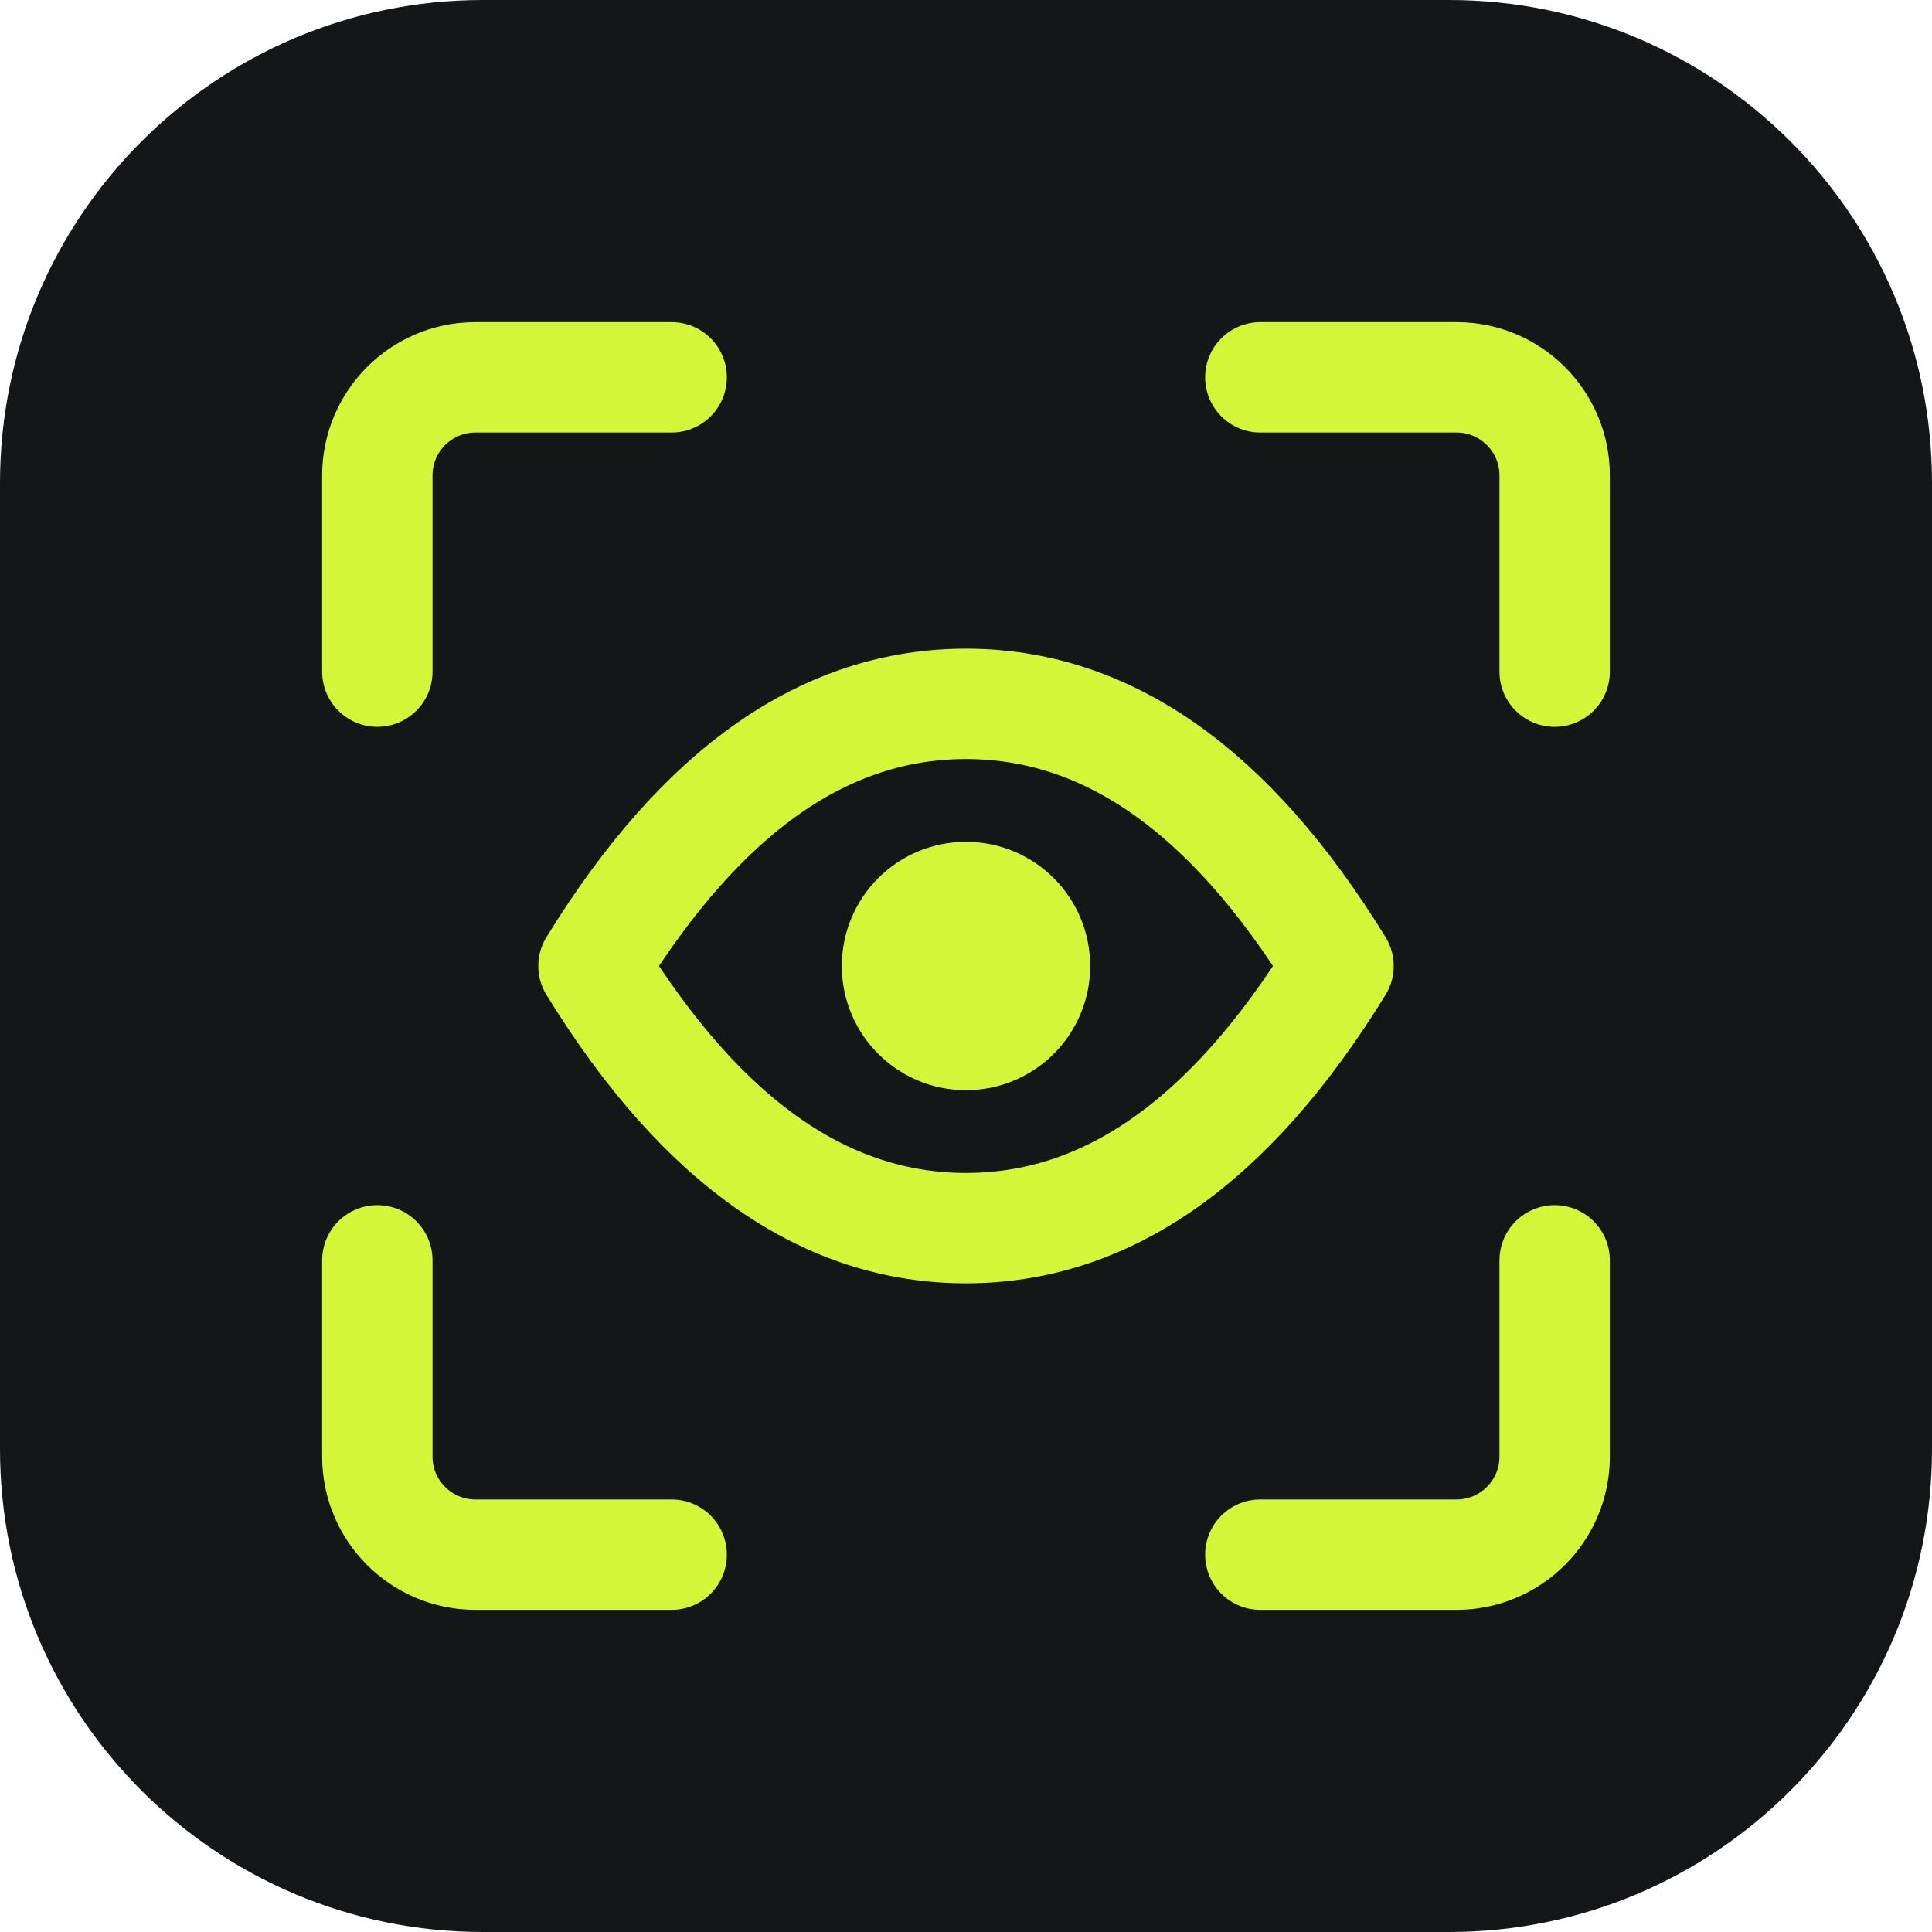
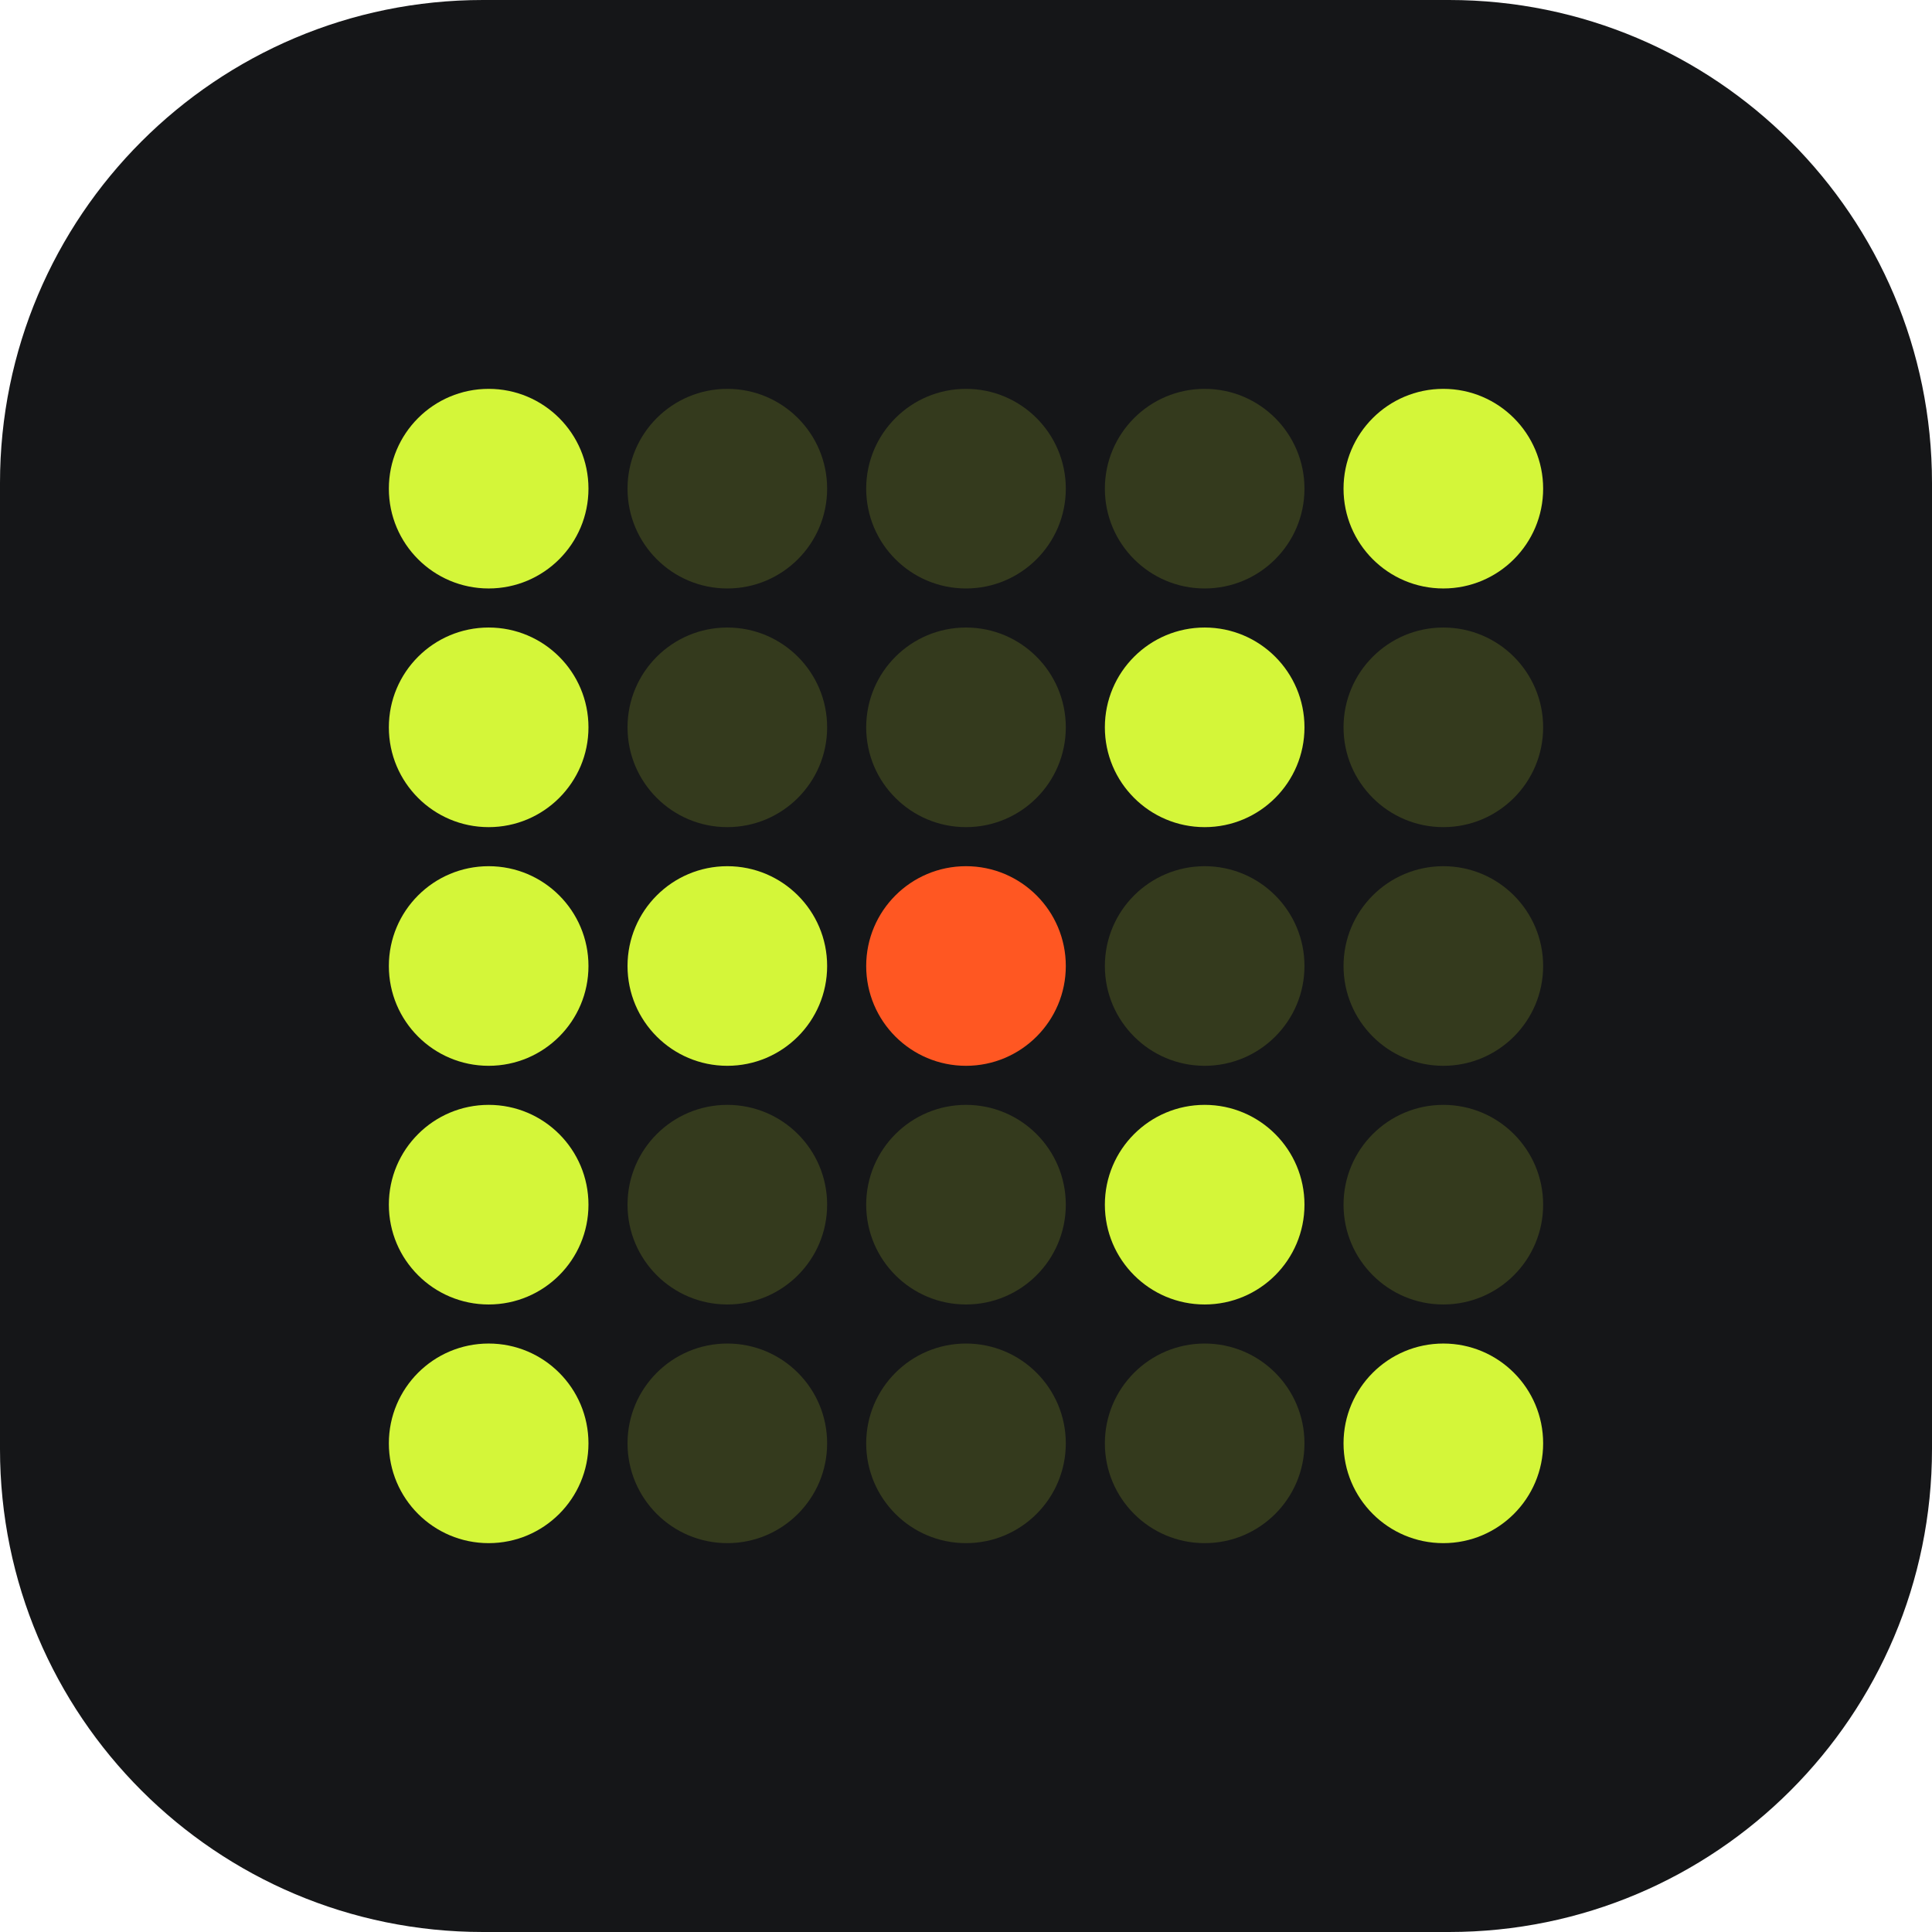
<svg xmlns="http://www.w3.org/2000/svg" viewBox="0 0 64 64" fill="none">
  <rect width="64" height="64" rx="16" fill="#151618" />
-   <g transform="translate(6 6) scale(.8125)">
-     <path d="M8 20v-8a4 4 0 0 1 4-4h8M44 8h8a4 4 0 0 1 4 4v8M56 44v8a4 4 0 0 1-4 4h-8M20 56h-8a4 4 0 0 1-4-4v-8" fill="none" stroke="#D4F639" stroke-width="4.5" stroke-linecap="round" stroke-linejoin="round" />
-     <g transform="translate(14 14) scale(.5625)">
-       <path d="M5 32C13 19 22 13 32 13s19 6 27 19c-8 13-17 19-27 19S13 45 5 32z" fill="none" stroke="#D4F639" stroke-width="8" stroke-linejoin="round" />
-       <circle cx="32" cy="32" r="9" fill="#D4F639" stroke="none" />
-     </g>
+   <g transform="translate(9 9) scale(.71875)">
+     <circle cx="10" cy="10" r="4.6" fill="#D4F639" />
+     <circle cx="21" cy="10" r="4.6" fill="#D4F639" fill-opacity=".16" />
+     <circle cx="32" cy="10" r="4.6" fill="#D4F639" fill-opacity=".16" />
+     <circle cx="43" cy="10" r="4.6" fill="#D4F639" fill-opacity=".16" />
+     <circle cx="54" cy="10" r="4.6" fill="#D4F639" />
+     <circle cx="10" cy="21" r="4.6" fill="#D4F639" />
+     <circle cx="21" cy="21" r="4.6" fill="#D4F639" fill-opacity=".16" />
+     <circle cx="32" cy="21" r="4.6" fill="#D4F639" fill-opacity=".16" />
+     <circle cx="43" cy="21" r="4.6" fill="#D4F639" />
+     <circle cx="54" cy="21" r="4.6" fill="#D4F639" fill-opacity=".16" />
+     <circle cx="10" cy="32" r="4.6" fill="#D4F639" />
+     <circle cx="21" cy="32" r="4.6" fill="#D4F639" />
+     <circle cx="32" cy="32" r="4.6" fill="#FF5722" />
+     <circle cx="43" cy="32" r="4.6" fill="#D4F639" fill-opacity=".16" />
+     <circle cx="54" cy="32" r="4.6" fill="#D4F639" fill-opacity=".16" />
+     <circle cx="10" cy="43" r="4.6" fill="#D4F639" />
+     <circle cx="21" cy="43" r="4.6" fill="#D4F639" fill-opacity=".16" />
+     <circle cx="32" cy="43" r="4.6" fill="#D4F639" fill-opacity=".16" />
+     <circle cx="43" cy="43" r="4.6" fill="#D4F639" />
+     <circle cx="54" cy="43" r="4.6" fill="#D4F639" fill-opacity=".16" />
+     <circle cx="10" cy="54" r="4.6" fill="#D4F639" />
+     <circle cx="21" cy="54" r="4.6" fill="#D4F639" fill-opacity=".16" />
+     <circle cx="32" cy="54" r="4.6" fill="#D4F639" fill-opacity=".16" />
+     <circle cx="43" cy="54" r="4.6" fill="#D4F639" fill-opacity=".16" />
+     <circle cx="54" cy="54" r="4.6" fill="#D4F639" />
  </g>
</svg>
